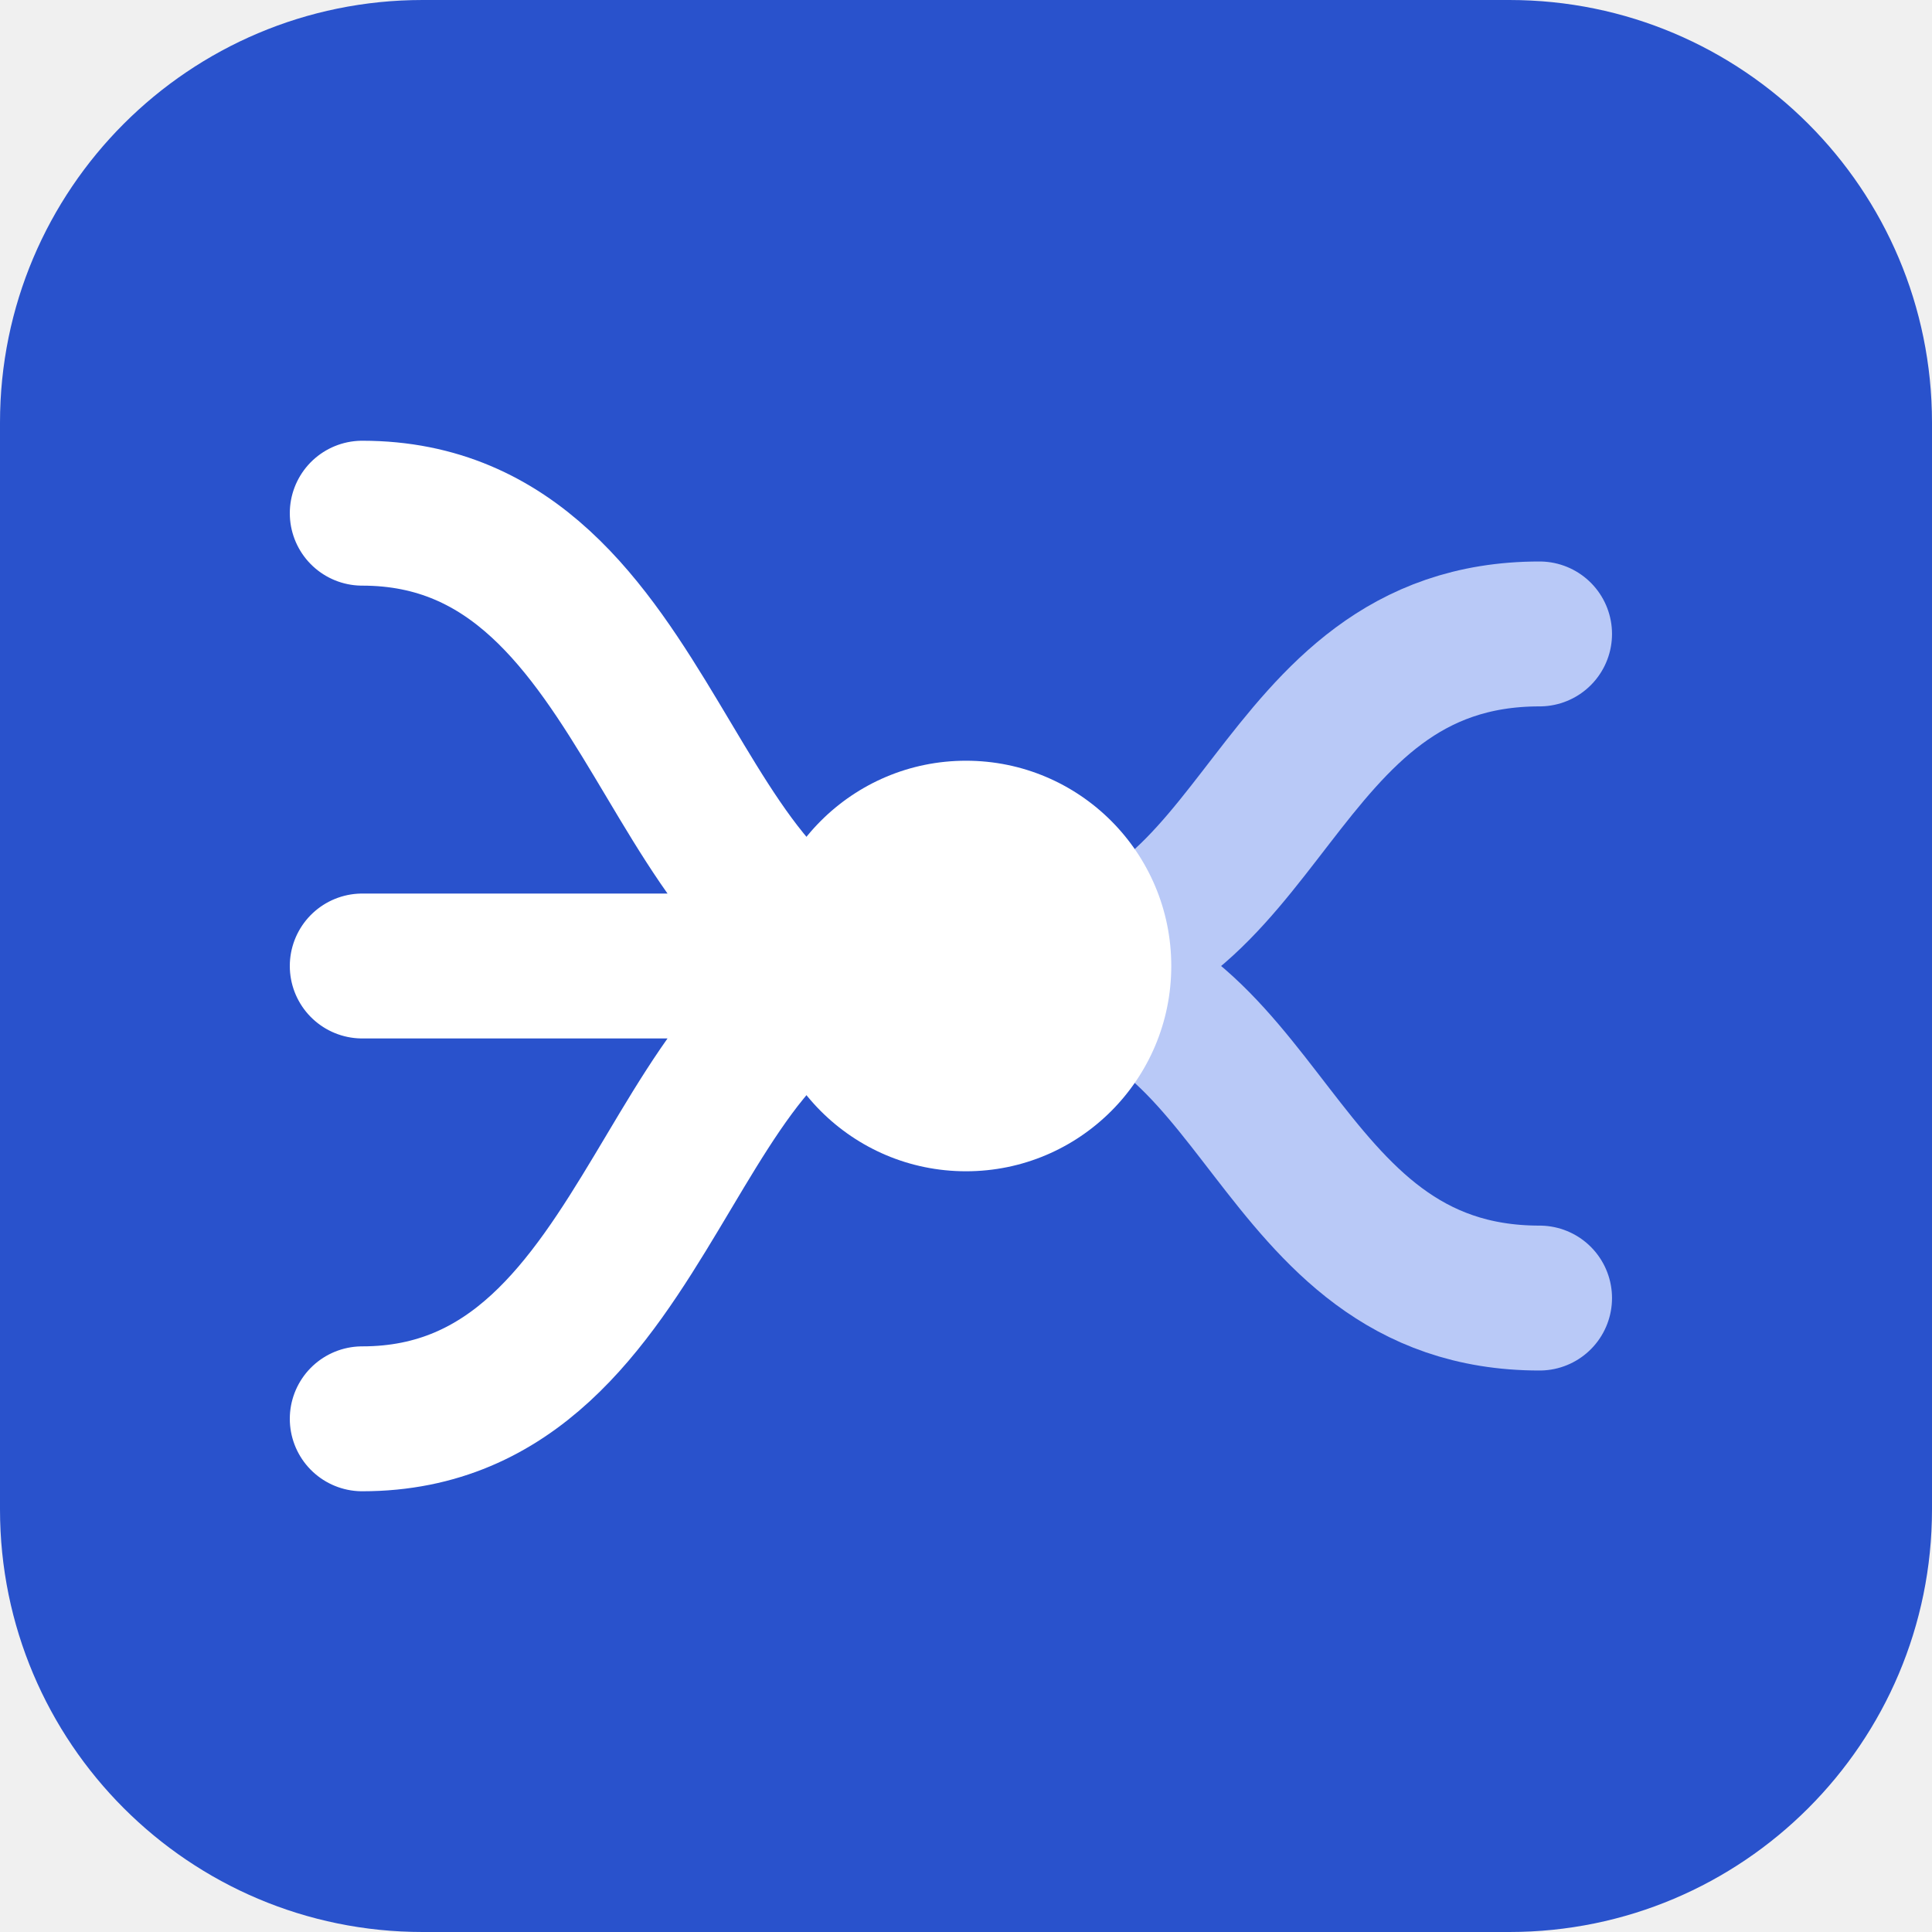
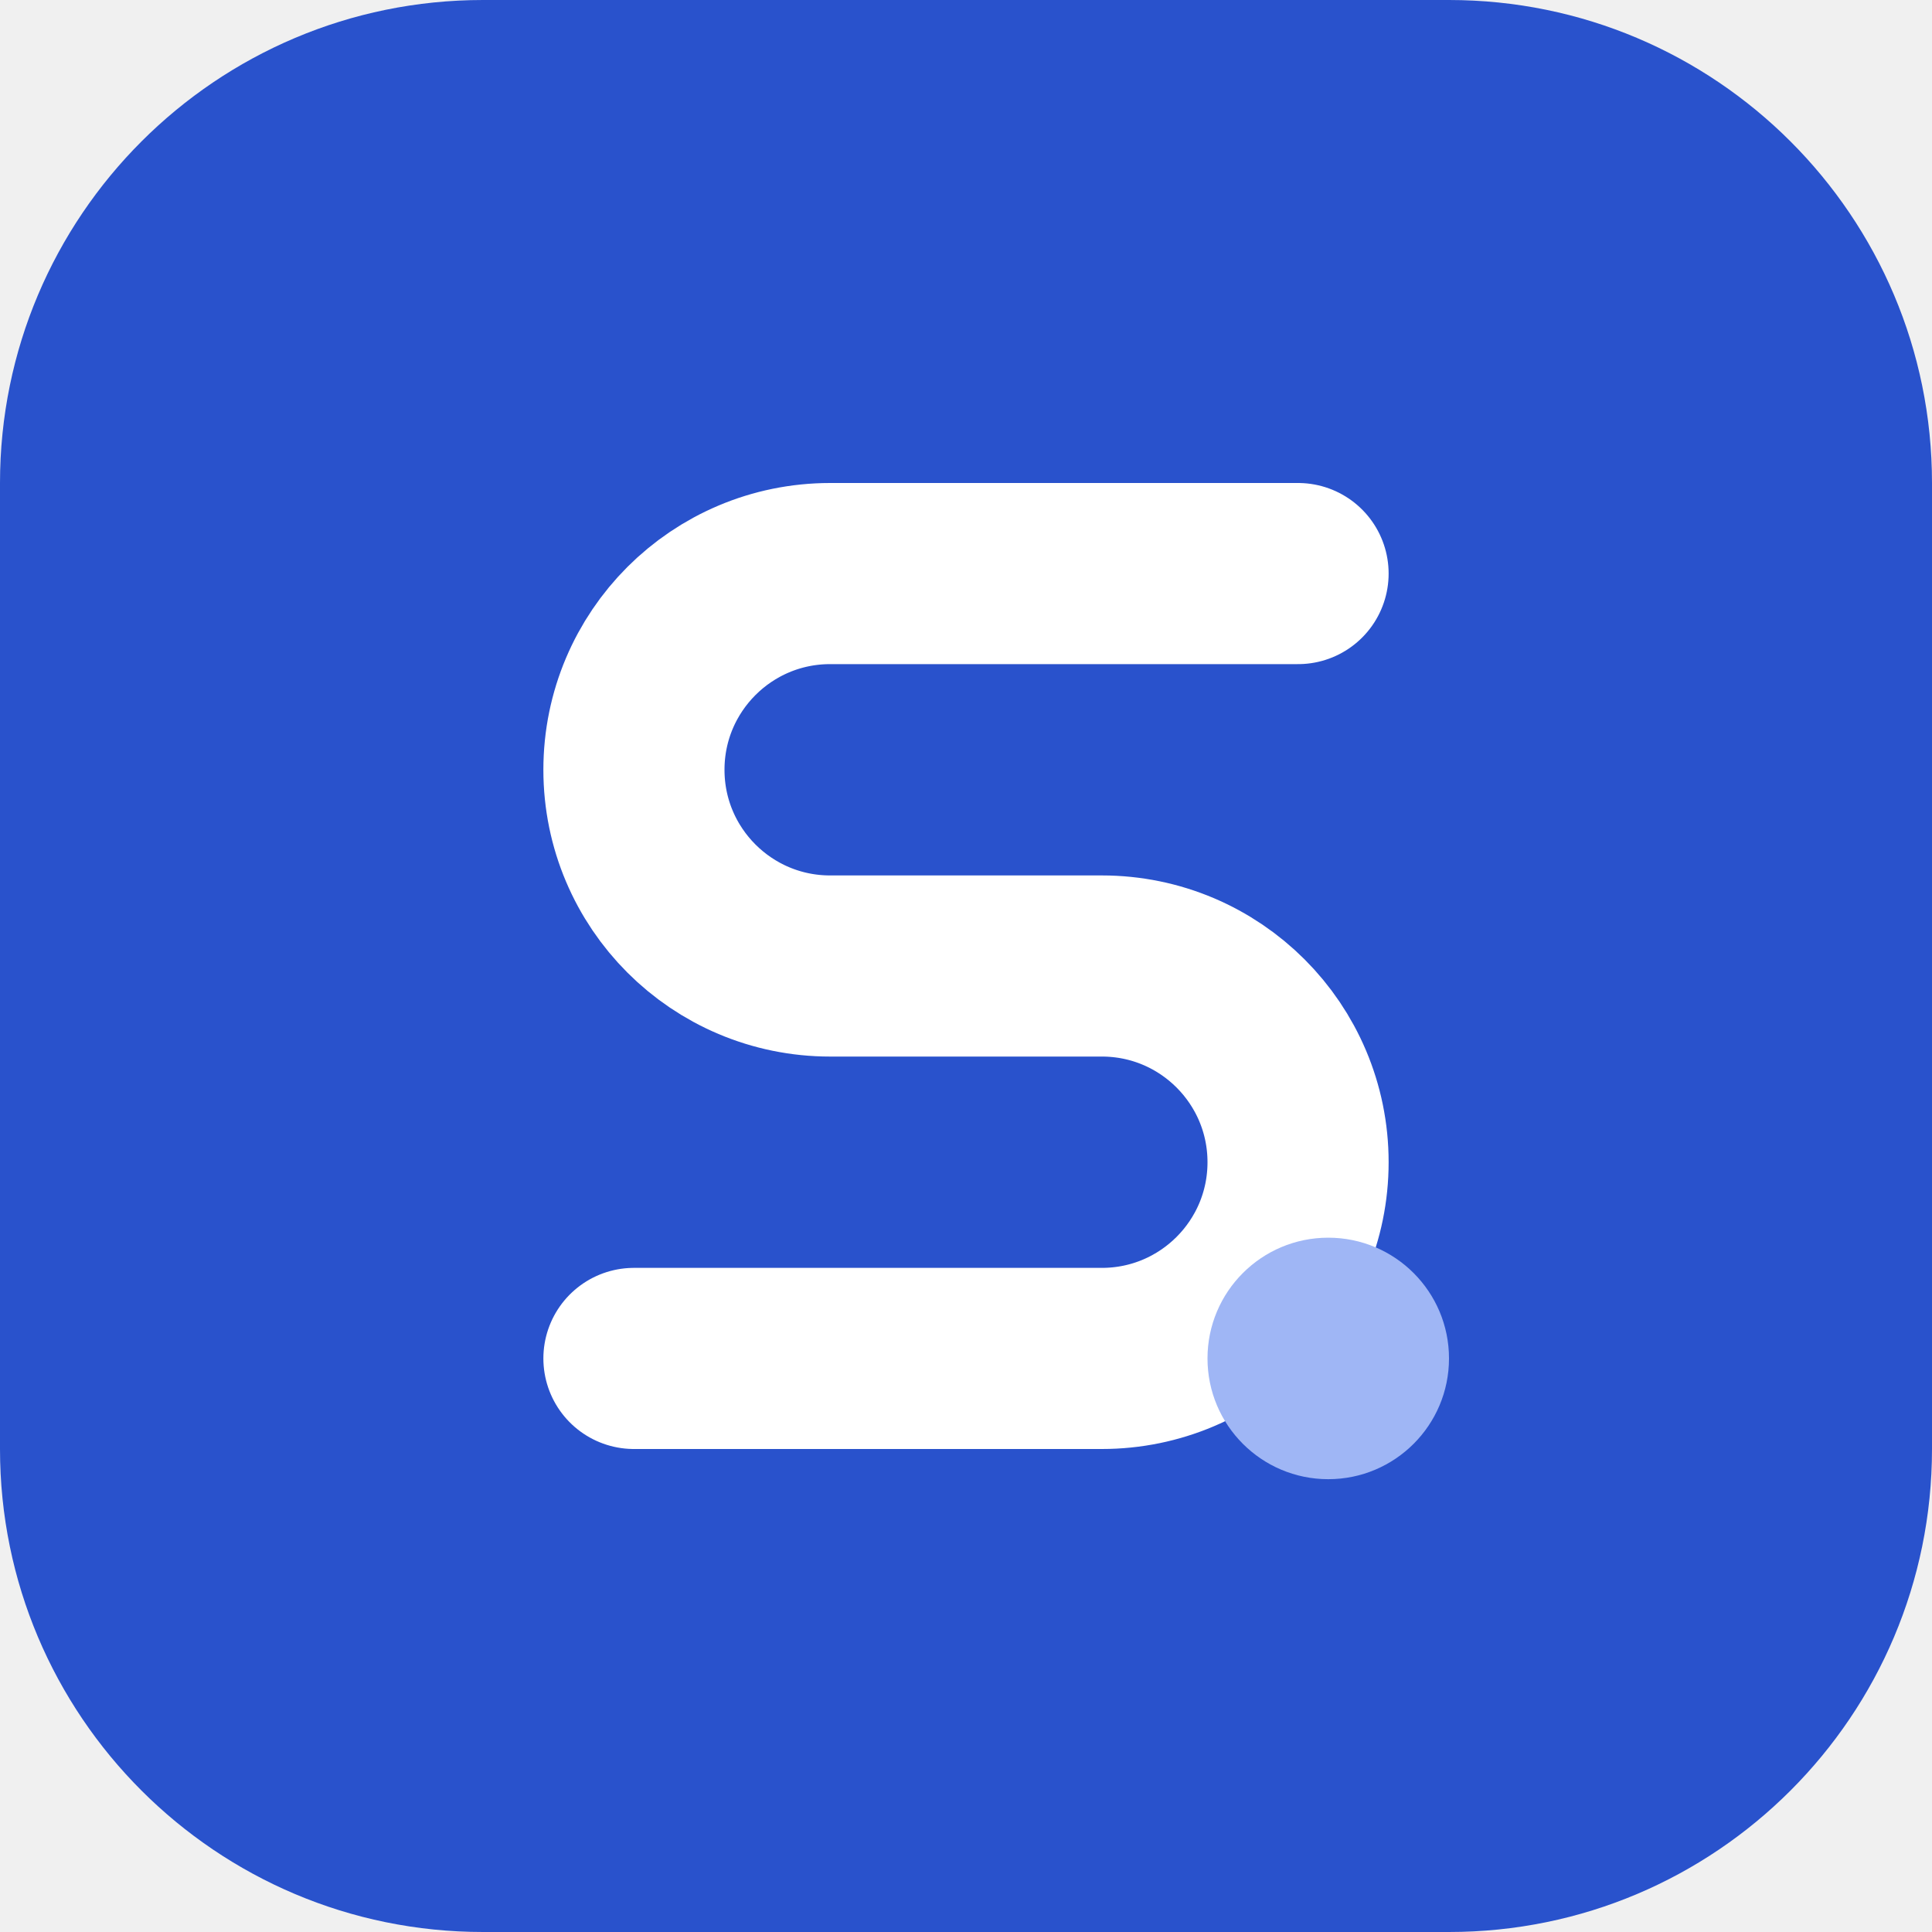
<svg xmlns="http://www.w3.org/2000/svg" viewBox="0 0 32 32">
-   <rect width="32" height="32" rx="7" fill="#2952cc" />
-   <g fill="none" stroke="#fff" stroke-width="2.4" stroke-linecap="round">
-     <path d="M6 8.5C11 8.5 11 16 15 16M6 16h9M6 23.5C11 23.5 11 16 15 16" />
-     <path d="M17 16C21 16 21 10.5 25.5 10.5M17 16C21 16 21 21.5 25.5 21.5" stroke="#b9c9f7" />
-   </g>
-   <circle cx="16" cy="16" r="3.4" fill="#fff" />
+   <rect width="32" height="32" rx="8" fill="#2952cc" />
+   <path d="M21.5 9.5H13.75a3.25 3.25 0 0 0 0 6.5h4.5a3.25 3.25 0 0 1 0 6.5H10.5" fill="none" stroke="#fff" stroke-width="3" stroke-linecap="round" />
+   <circle cx="22" cy="22.5" r="2" fill="#9fb6f5" />
</svg>
